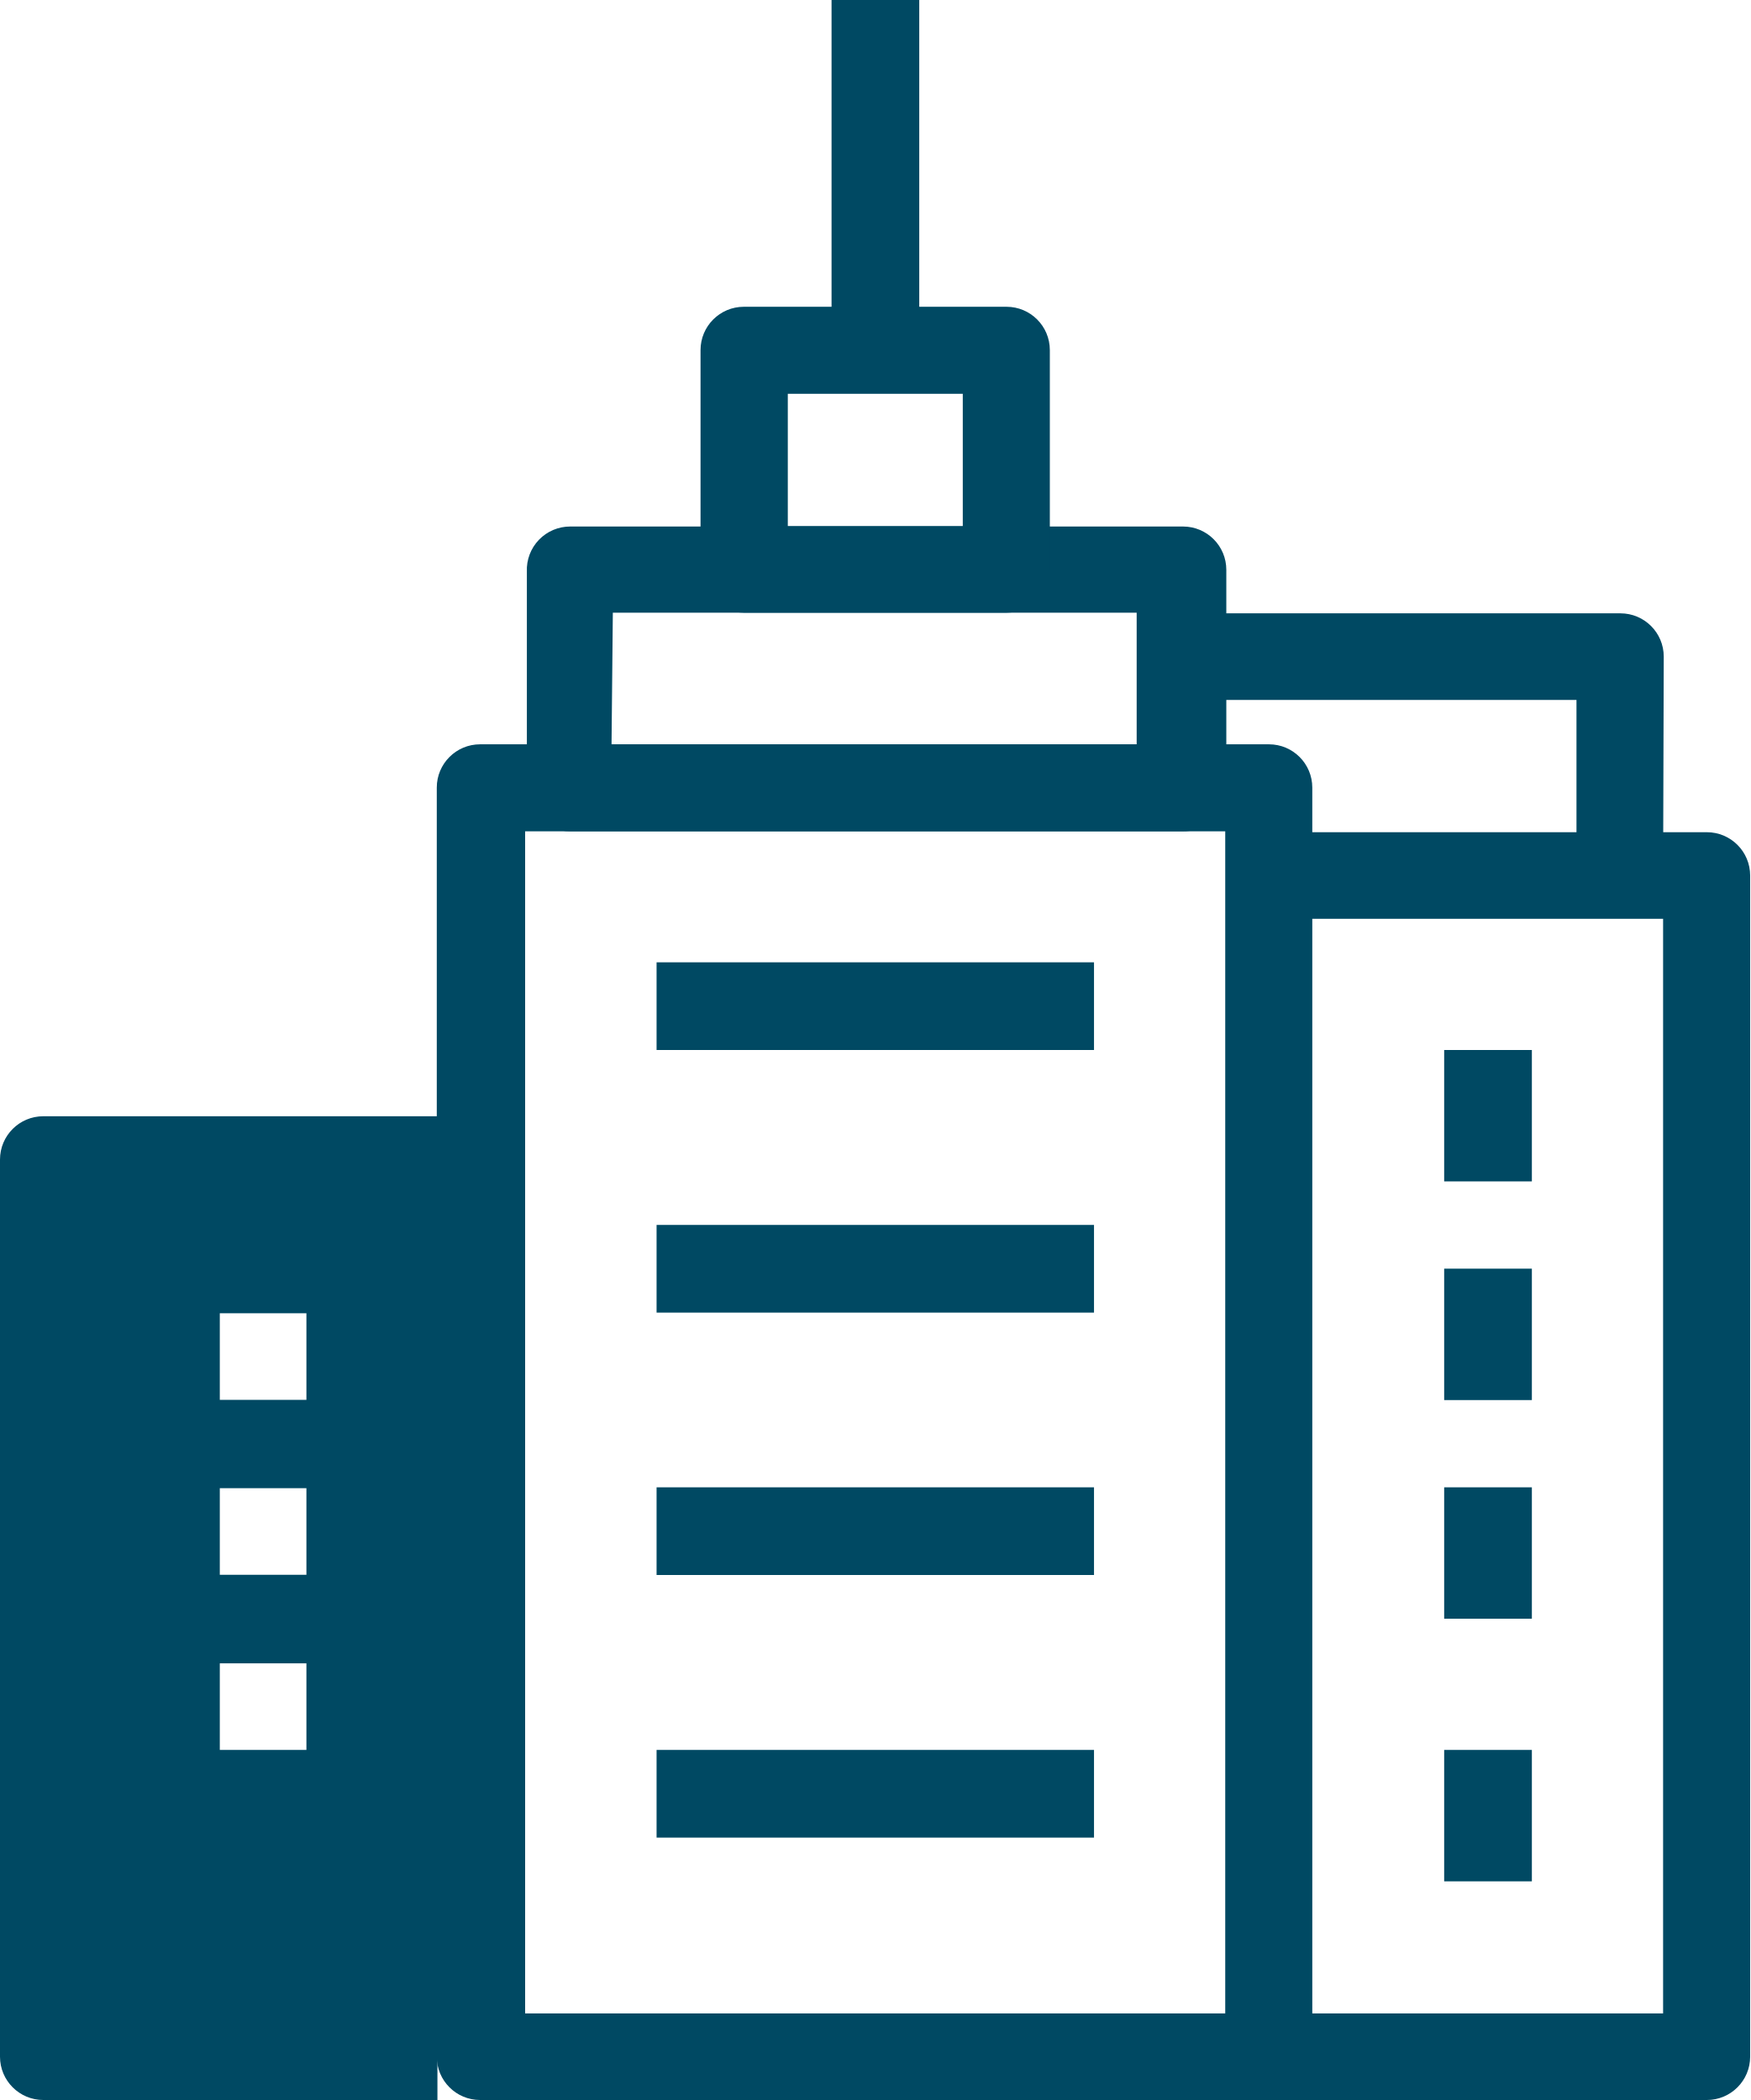
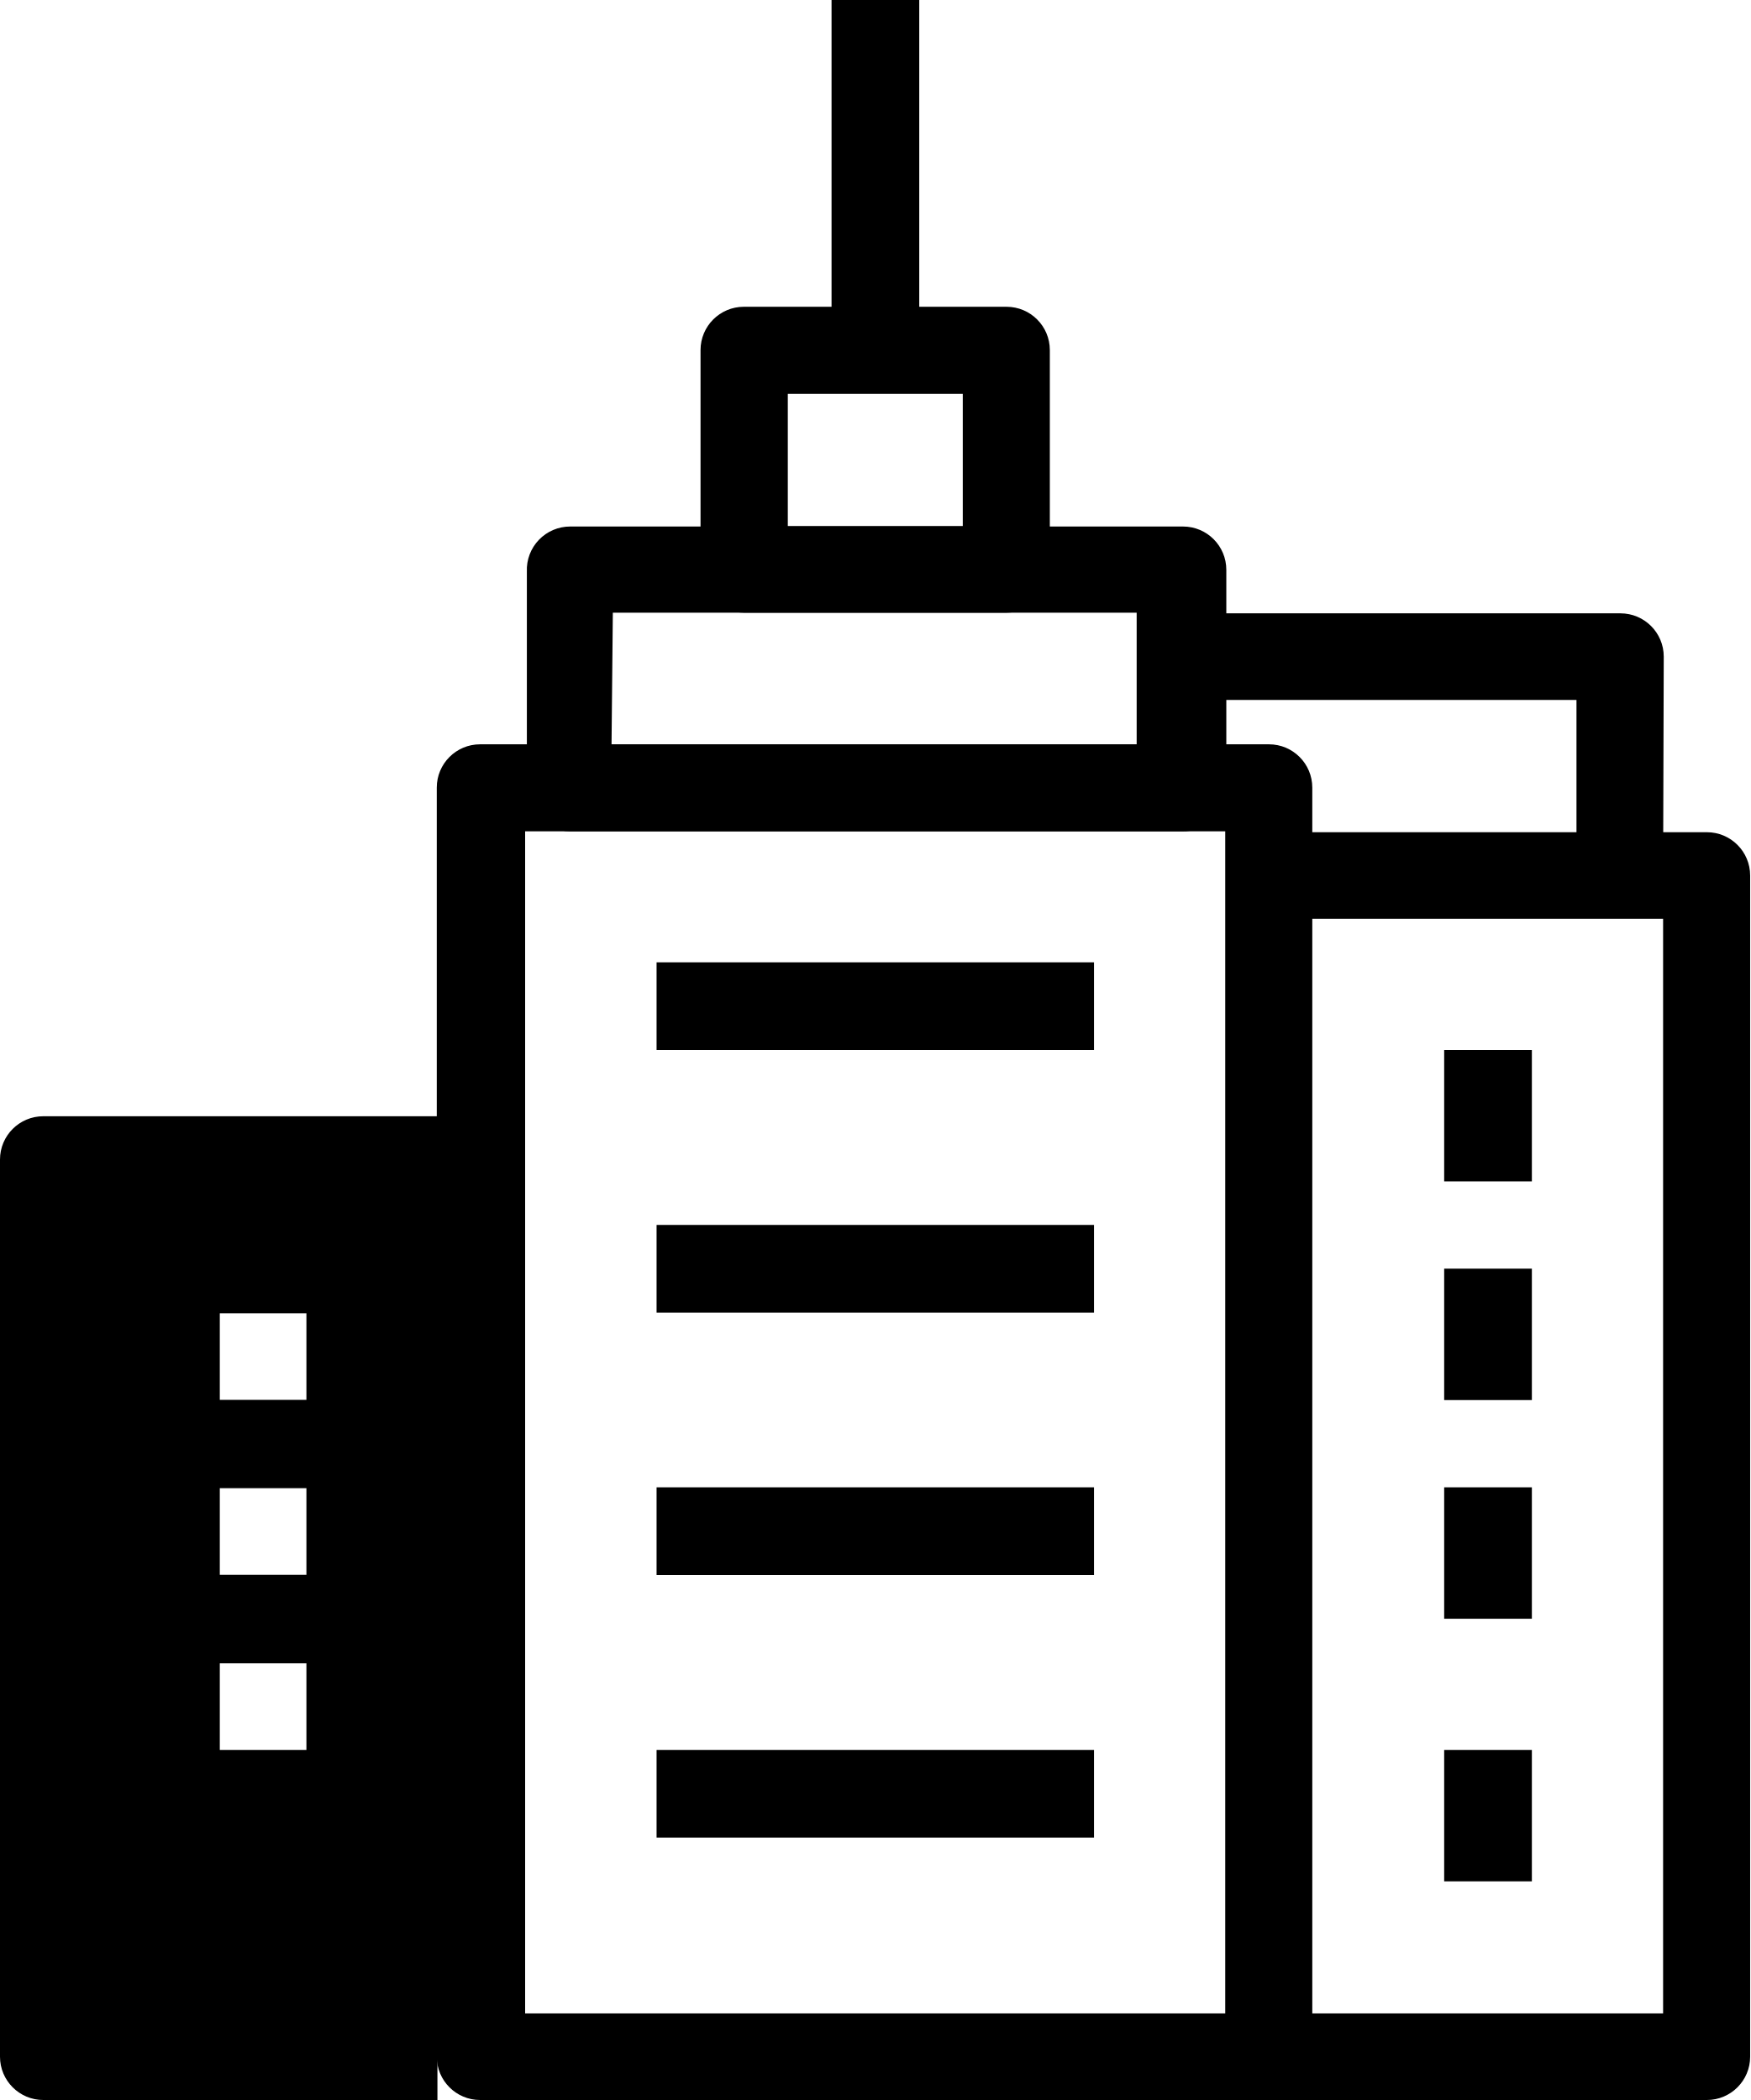
<svg xmlns="http://www.w3.org/2000/svg" width="80.84" height="97" viewBox="0 0 80.84 97">
-   <path d="M58.6,97H22.17a2,2,0,0,1-2-2V36.38a2,2,0,0,1,2-2H58.6a2,2,0,0,1,2,2V95A2,2,0,0,1,58.6,97ZM24.25,93H56.58V38.4H24.25Z" fill="#004963" />
-   <path d="M54.57,38.4H26.33a2,2,0,0,1-2-2v-10a2,2,0,0,1,2-2.08h28.3a2,2,0,0,1,2,2V36.47A2,2,0,0,1,54.57,38.4Zm-26.33-4H52.49V28.3H28.3Z" fill="#004963" />
-   <path d="M46.48,28.3H34.35a2,2,0,0,1-2-2V16.17a2,2,0,0,1,2-2H46.48a2,2,0,0,1,2,2V26.33A2,2,0,0,1,46.48,28.3Zm-10.1-4h8.08V18.19H36.38Z" fill="#004963" />
-   <rect x="30.32" y="44.45" width="20.2" height="4.05" fill="#004963" />
-   <rect x="30.32" y="56.58" width="20.2" height="4.05" fill="#004963" />
-   <rect x="30.32" y="68.7" width="20.2" height="4.05" fill="#004963" />
-   <rect x="30.32" y="80.83" width="20.2" height="4.05" fill="#004963" />
-   <path d="M1.84,54.5V94.69H20.33V54.5ZM14.15,80.83h-4v-4h4Zm0-8.09h-4v-4h4Zm0-8.08h-4v-4h4Z" fill="#004963" />
-   <path d="M78.82,97H58.6V93H76.8V42.44H58.6v-4H78.82a2,2,0,0,1,2,2V95A2,2,0,0,1,78.82,97Z" fill="#004963" />
-   <rect x="66.69" y="58.6" width="4.05" height="6.07" fill="#004963" />
-   <rect x="66.69" y="48.5" width="4.05" height="6.07" fill="#004963" />
-   <rect x="66.69" y="68.7" width="4.05" height="6.07" fill="#004963" />
-   <rect x="66.69" y="80.83" width="4.05" height="6.07" fill="#004963" />
-   <rect x="38.4" width="4.05" height="16.17" fill="#004963" />
-   <path d="M76.8,40.42h-4V32.33H54.57v-4H74.83a2,2,0,0,1,2,2Z" fill="#004963" />
-   <path d="M20.2,97H2a2,2,0,0,1-2-2V53.56a2,2,0,0,1,2-2H21.22A2,2,0,0,1,23,52.66l1,2-3.62,1.8-.46-.9H4V93H20.2Z" fill="#004963" />
+   <path d="M58.6,97H22.17a2,2,0,0,1-2-2V36.38a2,2,0,0,1,2-2H58.6a2,2,0,0,1,2,2V95A2,2,0,0,1,58.6,97ZM24.25,93H56.58V38.4H24.25Z" />
+   <path d="M54.57,38.4H26.33a2,2,0,0,1-2-2v-10a2,2,0,0,1,2-2.08h28.3a2,2,0,0,1,2,2V36.47A2,2,0,0,1,54.57,38.4Zm-26.33-4H52.49V28.3H28.3Z" />
+   <path d="M46.48,28.3H34.35a2,2,0,0,1-2-2V16.17a2,2,0,0,1,2-2H46.48a2,2,0,0,1,2,2V26.33A2,2,0,0,1,46.48,28.3Zm-10.1-4h8.08V18.19H36.38Z" />
+   <rect x="30.32" y="44.45" width="20.2" height="4.05" />
+   <rect x="30.32" y="56.58" width="20.2" height="4.05" />
+   <rect x="30.32" y="68.7" width="20.2" height="4.05" />
+   <rect x="30.32" y="80.83" width="20.2" height="4.05" />
+   <path d="M1.84,54.5V94.69H20.33V54.5ZM14.15,80.83h-4v-4h4Zm0-8.09h-4v-4h4Zm0-8.08h-4v-4h4Z" />
+   <path d="M78.82,97H58.6V93H76.8V42.44H58.6v-4H78.82a2,2,0,0,1,2,2V95A2,2,0,0,1,78.82,97Z" />
+   <rect x="66.69" y="58.6" width="4.05" height="6.07" />
+   <rect x="66.69" y="48.5" width="4.05" height="6.07" />
+   <rect x="66.69" y="68.7" width="4.05" height="6.07" />
+   <rect x="66.69" y="80.83" width="4.05" height="6.07" />
+   <rect x="38.4" width="4.05" height="16.17" />
+   <path d="M76.8,40.42h-4V32.33H54.57v-4H74.83a2,2,0,0,1,2,2Z" />
+   <path d="M20.2,97H2a2,2,0,0,1-2-2V53.56a2,2,0,0,1,2-2H21.22A2,2,0,0,1,23,52.66l1,2-3.62,1.8-.46-.9H4V93H20.2Z" />
</svg>
